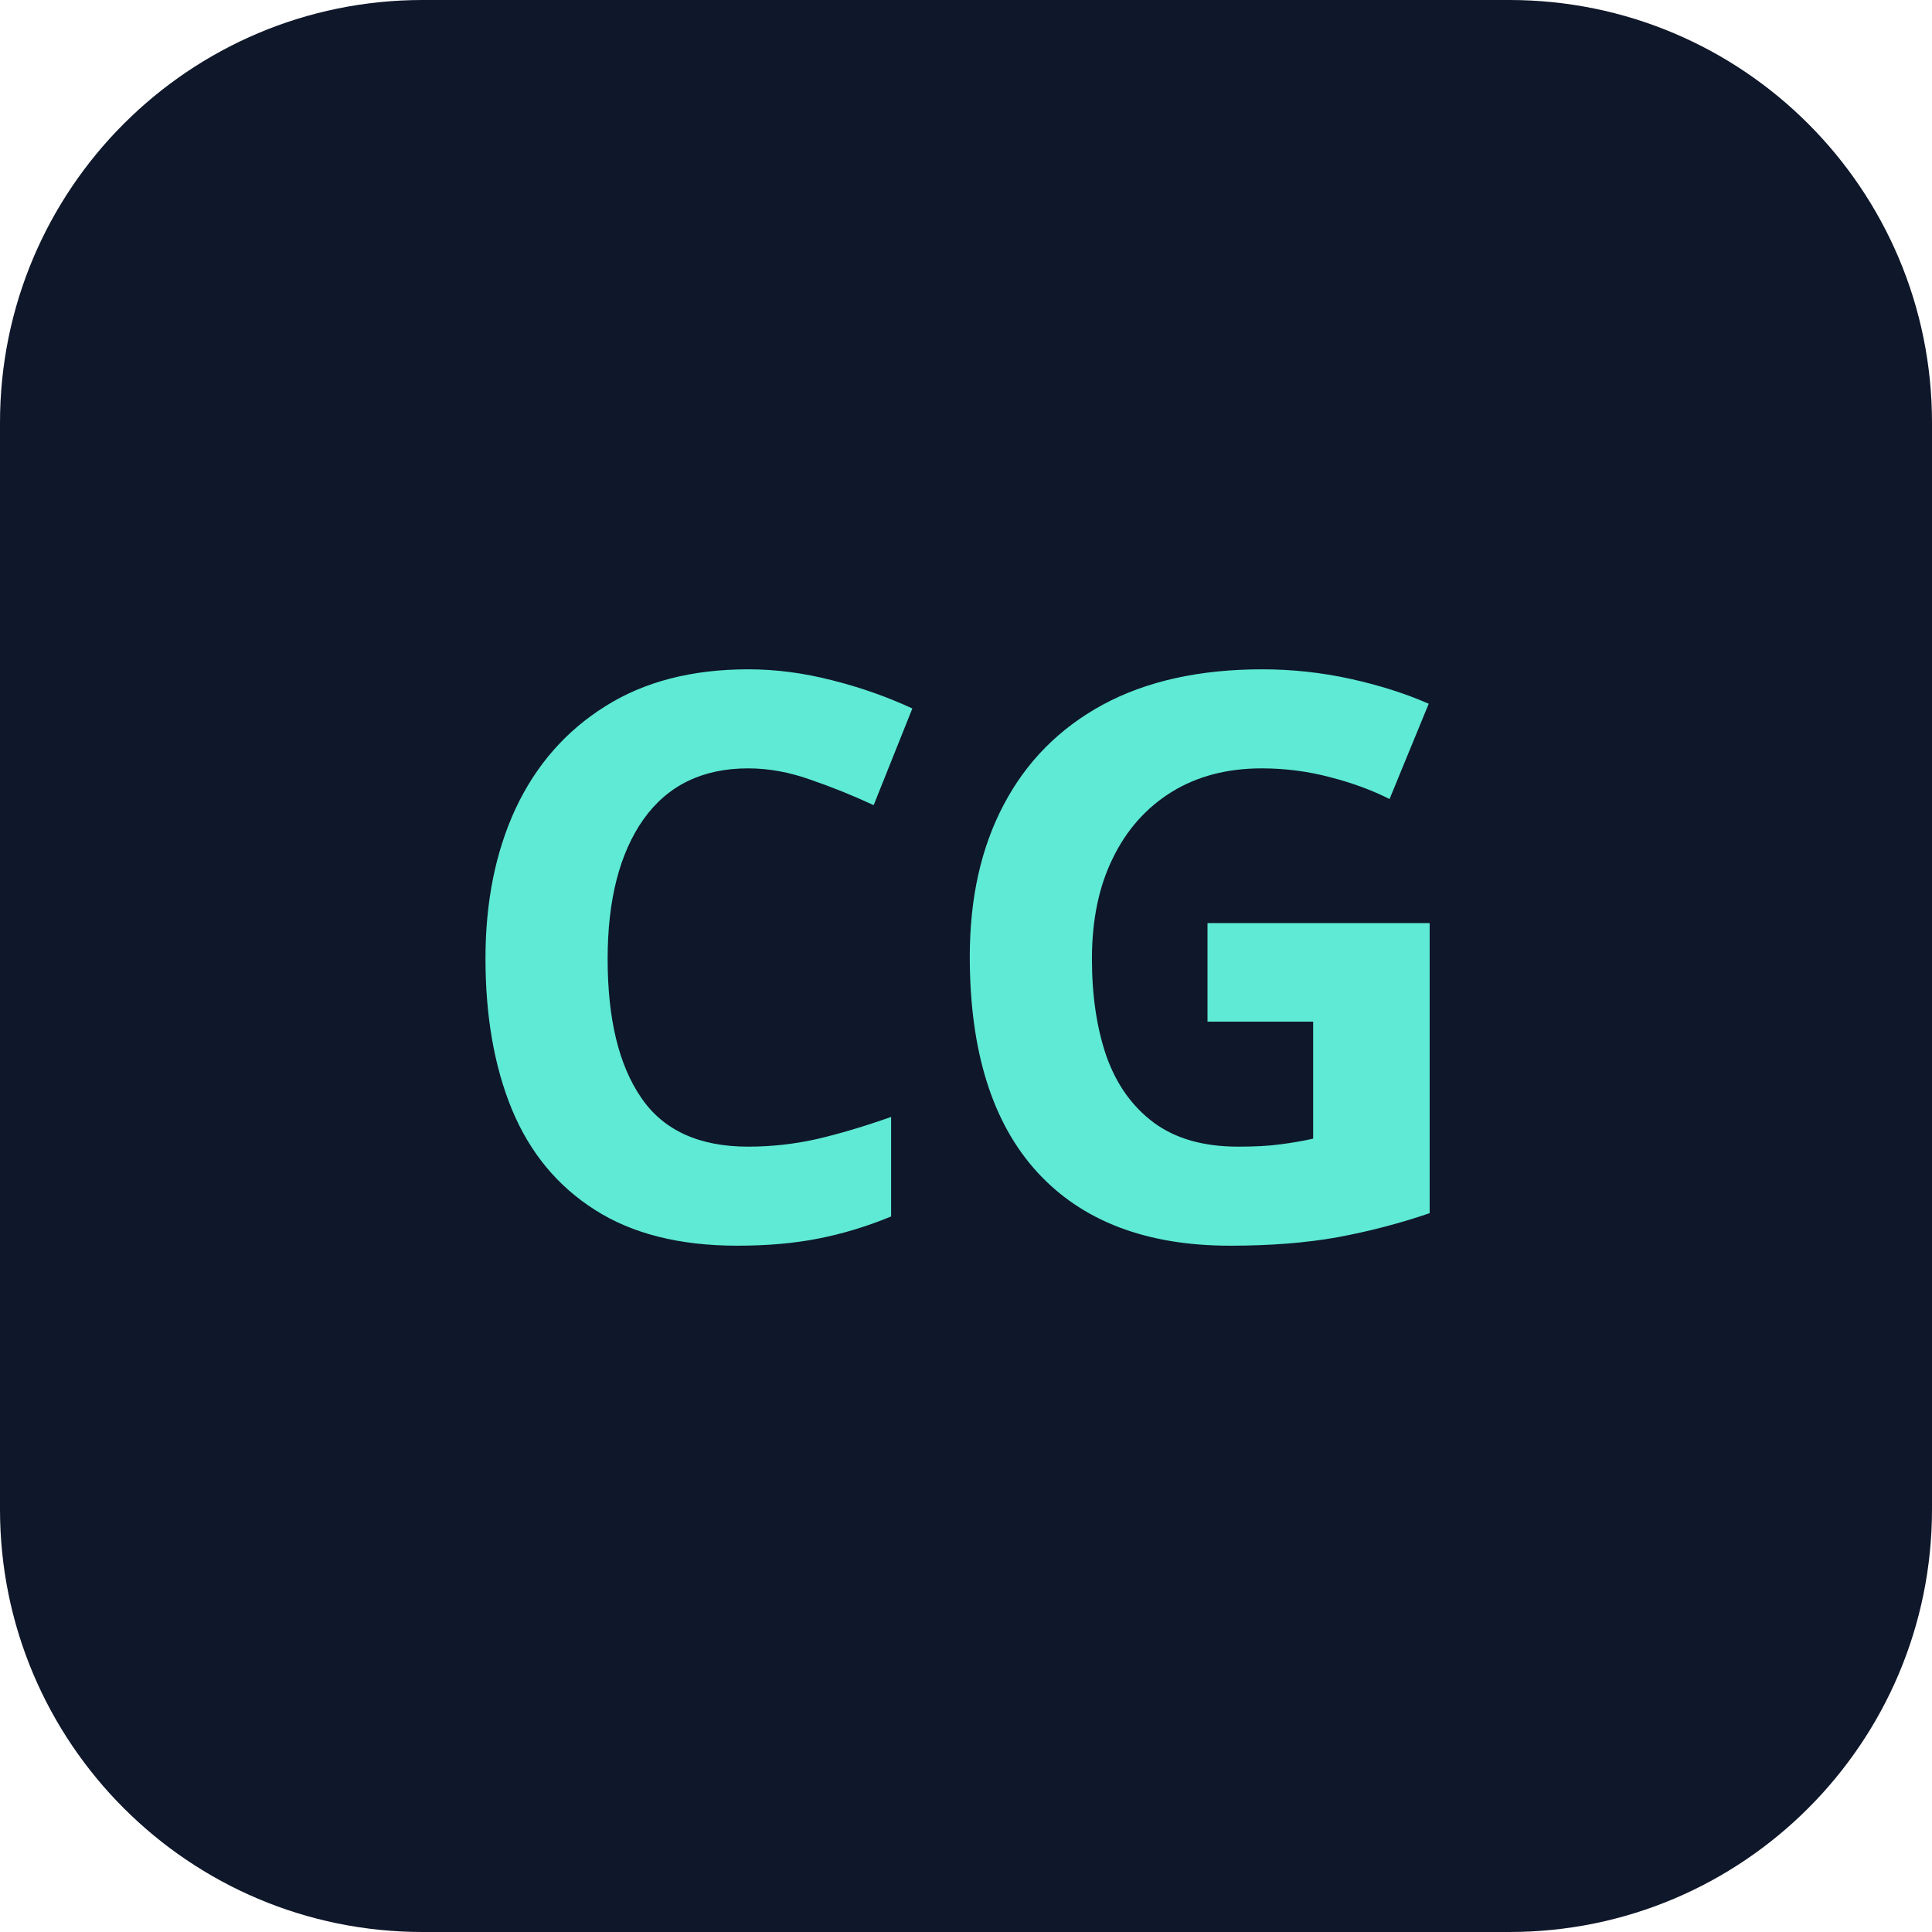
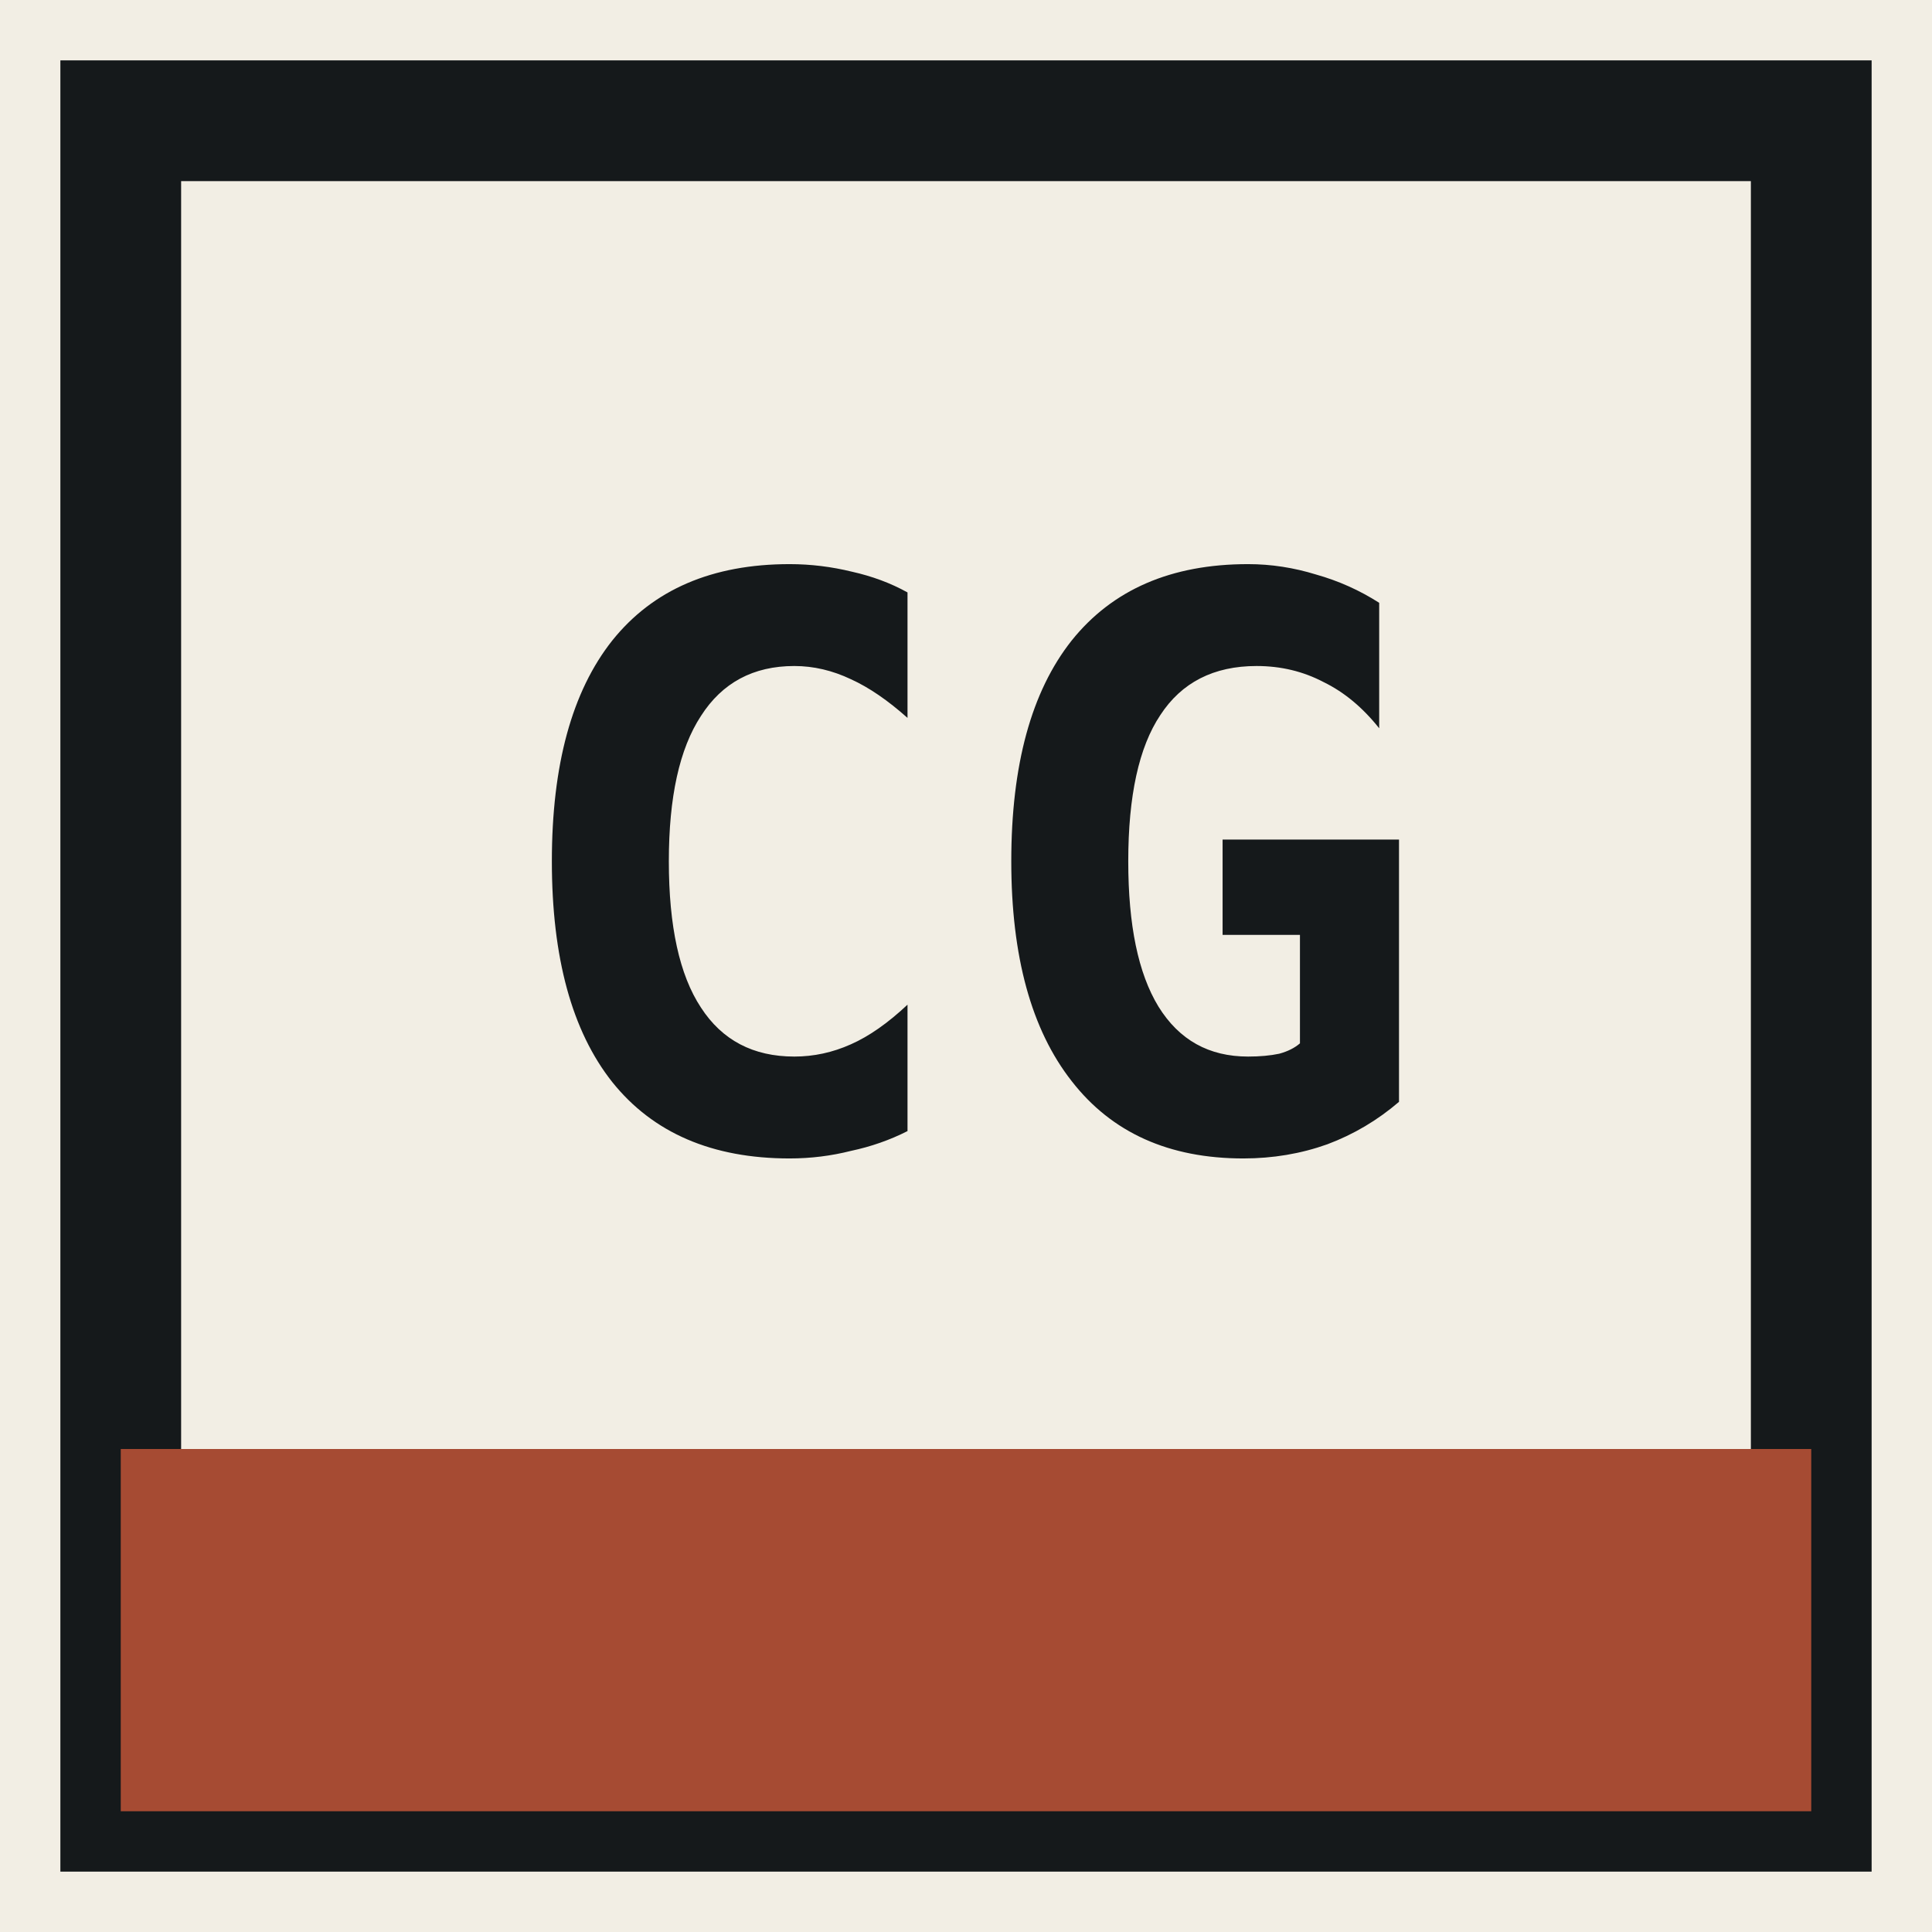
- <svg xmlns="http://www.w3.org/2000/svg" viewBox="0 0 64 64" role="img" aria-label="Carlos Gutierrez">
-   <rect width="64" height="64" rx="14" fill="#0f172a" />
-   <text x="32" y="41" text-anchor="middle" font-family="system-ui, sans-serif" font-size="26" font-weight="700" fill="#5eead4">CG</text>
+ <svg xmlns="http://www.w3.org/2000/svg" viewBox="0 0 32 32" role="img" aria-label="Carlos Gutierrez">
+   <rect width="32" height="32" fill="#F2EEE4" />
+   <rect x="2" y="2" width="28" height="28" fill="none" stroke="#15191B" stroke-width="2" />
+   <rect x="2" y="24" width="28" height="6" fill="#A64B33" />
+   <text x="16" y="19" text-anchor="middle" font-family="ui-monospace, SFMono-Regular, Menlo, monospace" font-size="13" font-weight="700" fill="#15191B">CG</text>
</svg>
